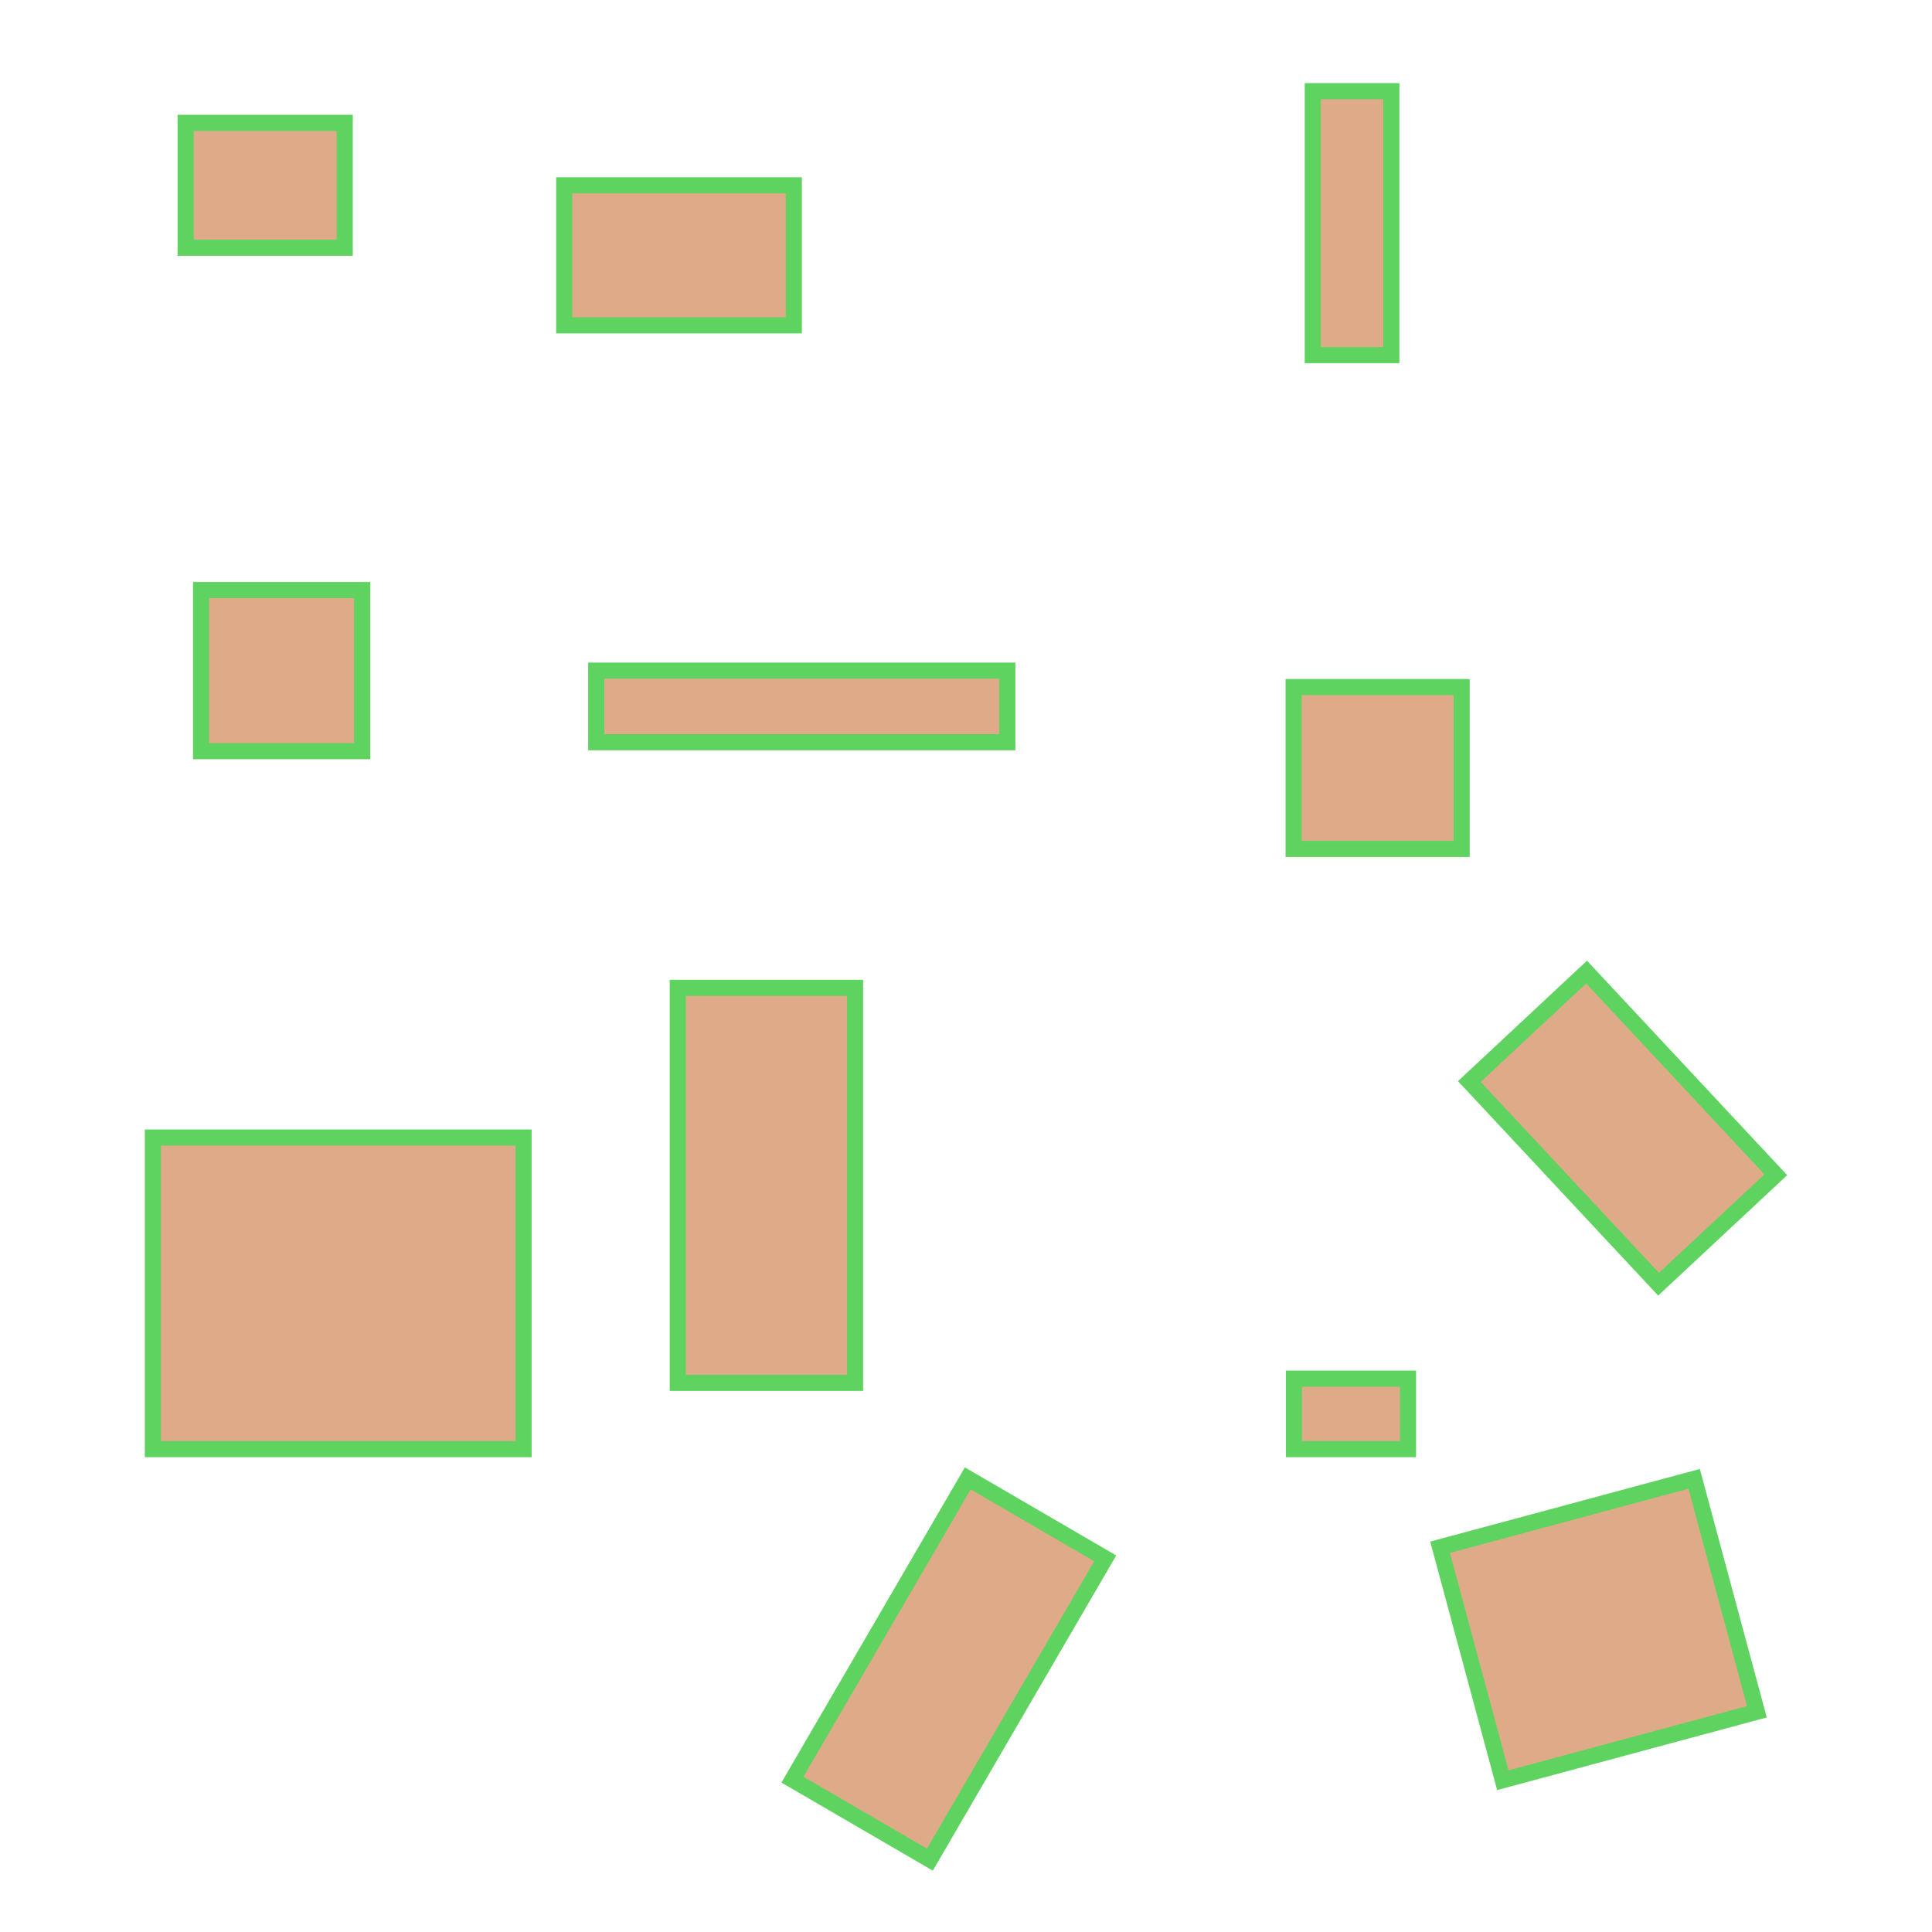
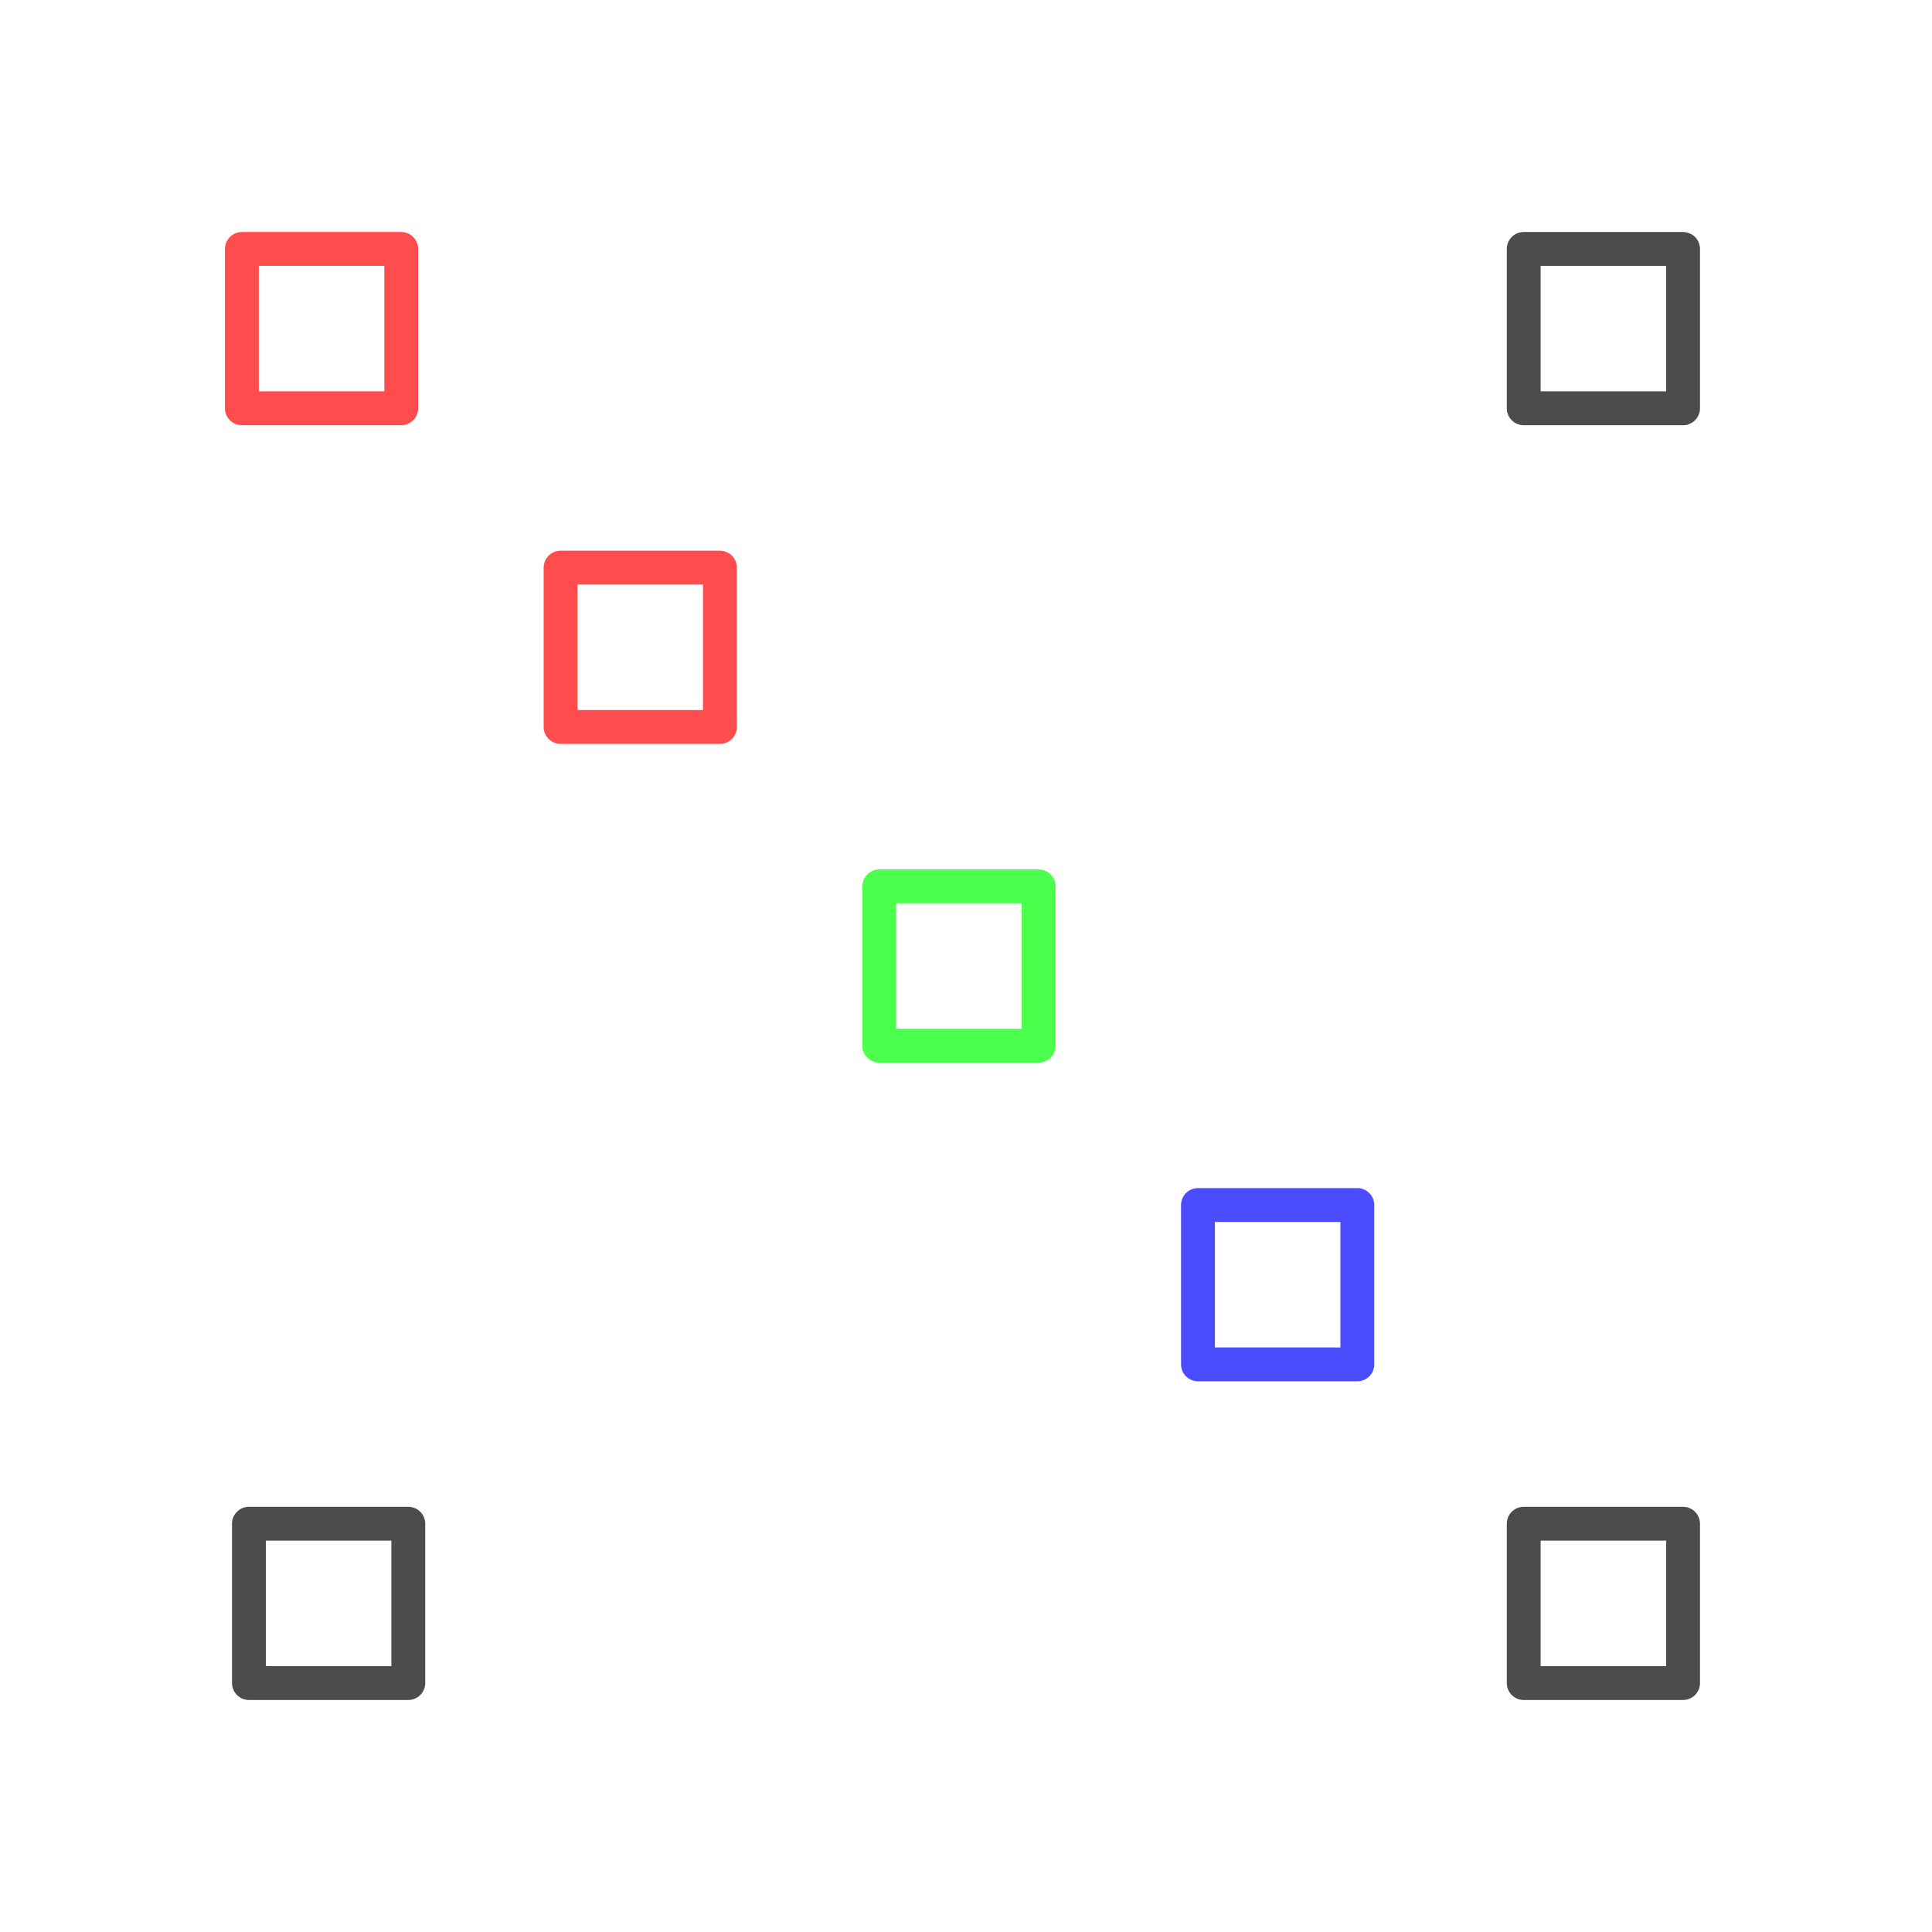
- <svg xmlns="http://www.w3.org/2000/svg" height="60mm" width="60mm" version="1.1" id="svg32">
-   <defs id="defs151" />
-   <g id="g383" transform="translate(-1.03574, -28.9418)">
-     <rect style="fill:#deaa87;stroke:#5fd35f;stroke-width:1.89;stroke-dasharray:none" id="rect2951" width="9.22" height="30.983" x="155.126" y="39.64" />
-     <rect style="fill:#deaa87;stroke:#5fd35f;stroke-width:1.89;stroke-dasharray:none" id="rect3011" width="19.723" height="18.998" x="152.877" y="109.587" />
-     <g id="g7402" transform="translate(17.6725, 13.0715)">
-       <g id="g7371" transform="translate(-63.1689, -22.0052)" style="stroke-width:1.89;stroke-dasharray:none">
-         <rect style="fill:#deaa87;stroke:#5fd35f;stroke-width:1.89;stroke-dasharray:none" id="rect2807" width="18.676" height="14.657" x="68.32" y="52.297" />
-         <rect style="fill:#deaa87;stroke:#5fd35f;stroke-width:1.89;stroke-dasharray:none" id="rect2931" width="26.95" height="16.438" x="112.758" y="59.625" />
+ <svg xmlns="http://www.w3.org/2000/svg" width="100mm" height="100mm" viewBox="0 0 100 100" version="1.1" id="svg2545">
+   <defs id="defs2542" />
+   <g id="g2540" style="fill:none;stroke:#0000ff" transform="matrix(0.264583,0,0,0.264583,34.18889,23.44692)">
+     <g id="g2532" style="stroke:#00ff00">
+       <rect style="opacity:0.7;fill:none;fill-opacity:0.998;stroke:#00ff00;stroke-width:6.623;stroke-linejoin:round;stroke-dasharray:none;stroke-opacity:1" id="rect2520" width="31.173" height="31.173" x="42.794" y="84.772" />
+       <g id="g2526" style="stroke:#ff0000">
+         <rect style="opacity:0.7;fill:none;fill-opacity:0.998;stroke:#ff0000;stroke-width:6.623;stroke-linejoin:round;stroke-dasharray:none;stroke-opacity:1" id="rect2514" width="31.173" height="31.173" x="-81.897" y="-39.919" />
+         <rect style="opacity:0.7;fill:none;fill-opacity:0.998;stroke:#ff0000;stroke-width:6.623;stroke-linejoin:round;stroke-dasharray:none;stroke-opacity:1" id="rect2518" width="31.173" height="31.173" x="-19.552" y="22.426" />
      </g>
-       <rect style="fill:#deaa87;stroke:#5fd35f;stroke-width:1.89;stroke-dasharray:none" id="rect2971" width="18.912" height="18.912" x="6.962" y="85.129" />
-       <rect style="fill:#deaa87;stroke:#5fd35f;stroke-width:1.89;stroke-dasharray:none" id="rect2991" width="48.255" height="8.408" x="53.345" y="94.585" />
-       <rect style="fill:#deaa87;stroke:#5fd35f;stroke-width:1.89;stroke-dasharray:none" id="rect3031" width="43.515" height="36.573" x="1.305" y="149.392" />
-       <rect style="fill:#deaa87;stroke:#5fd35f;stroke-width:1.89;stroke-dasharray:none" id="rect3051" width="20.803" height="46.367" x="62.922" y="131.82" />
    </g>
-     <rect style="fill:#deaa87;stroke:#5fd35f;stroke-width:1.89;stroke-dasharray:none" id="rect3071" width="13.388" height="8.274" x="152.914" y="190.762" />
+     <rect style="opacity:0.7;fill:none;fill-opacity:0.998;stroke:#0000ff;stroke-width:6.623;stroke-linejoin:round;stroke-dasharray:none;stroke-opacity:1" id="rect2522" width="31.173" height="31.173" x="105.139" y="147.117" />
  </g>
-   <g id="layer1" transform="translate(-18.0329, -38.6946)">
-     <rect style="fill:#deaa87;stroke:#5fd35f;stroke-width:1.89;stroke-dasharray:none" id="rect3051-3" width="32.547" height="18.826" x="251.077" y="-45.043" transform="rotate(46.9683)" />
-     <rect style="fill:#deaa87;stroke:#5fd35f;stroke-width:1.89;stroke-dasharray:none" id="rect3051-6" width="30.886" height="28.317" x="123.325" y="261.38" transform="rotate(-15.0756)" />
-     <rect style="fill:#deaa87;stroke:#5fd35f;stroke-width:1.89;stroke-dasharray:none" id="rect3051-7" width="18.666" height="40.915" x="220.512" y="117.211" transform="rotate(30.1991)" />
+   <g id="layer1">
+     <rect style="opacity:0.7;fill:none;fill-opacity:0.998;stroke:#000000;stroke-width:1.752;stroke-linejoin:round;stroke-dasharray:none;stroke-opacity:1" id="rect2510" width="8.248" height="8.248" x="78.867" y="78.867" />
+     <rect style="opacity:0.7;fill:none;fill-opacity:0.998;stroke:#000000;stroke-width:1.752;stroke-linejoin:round;stroke-dasharray:none;stroke-opacity:1" id="rect4378" width="8.248" height="8.248" x="78.867" y="12.885" />
+     <rect style="opacity:0.7;fill:none;fill-opacity:0.998;stroke:#000000;stroke-width:1.752;stroke-linejoin:round;stroke-dasharray:none;stroke-opacity:1" id="rect4380" width="8.248" height="8.248" x="12.885" y="78.867" />
  </g>
</svg>
